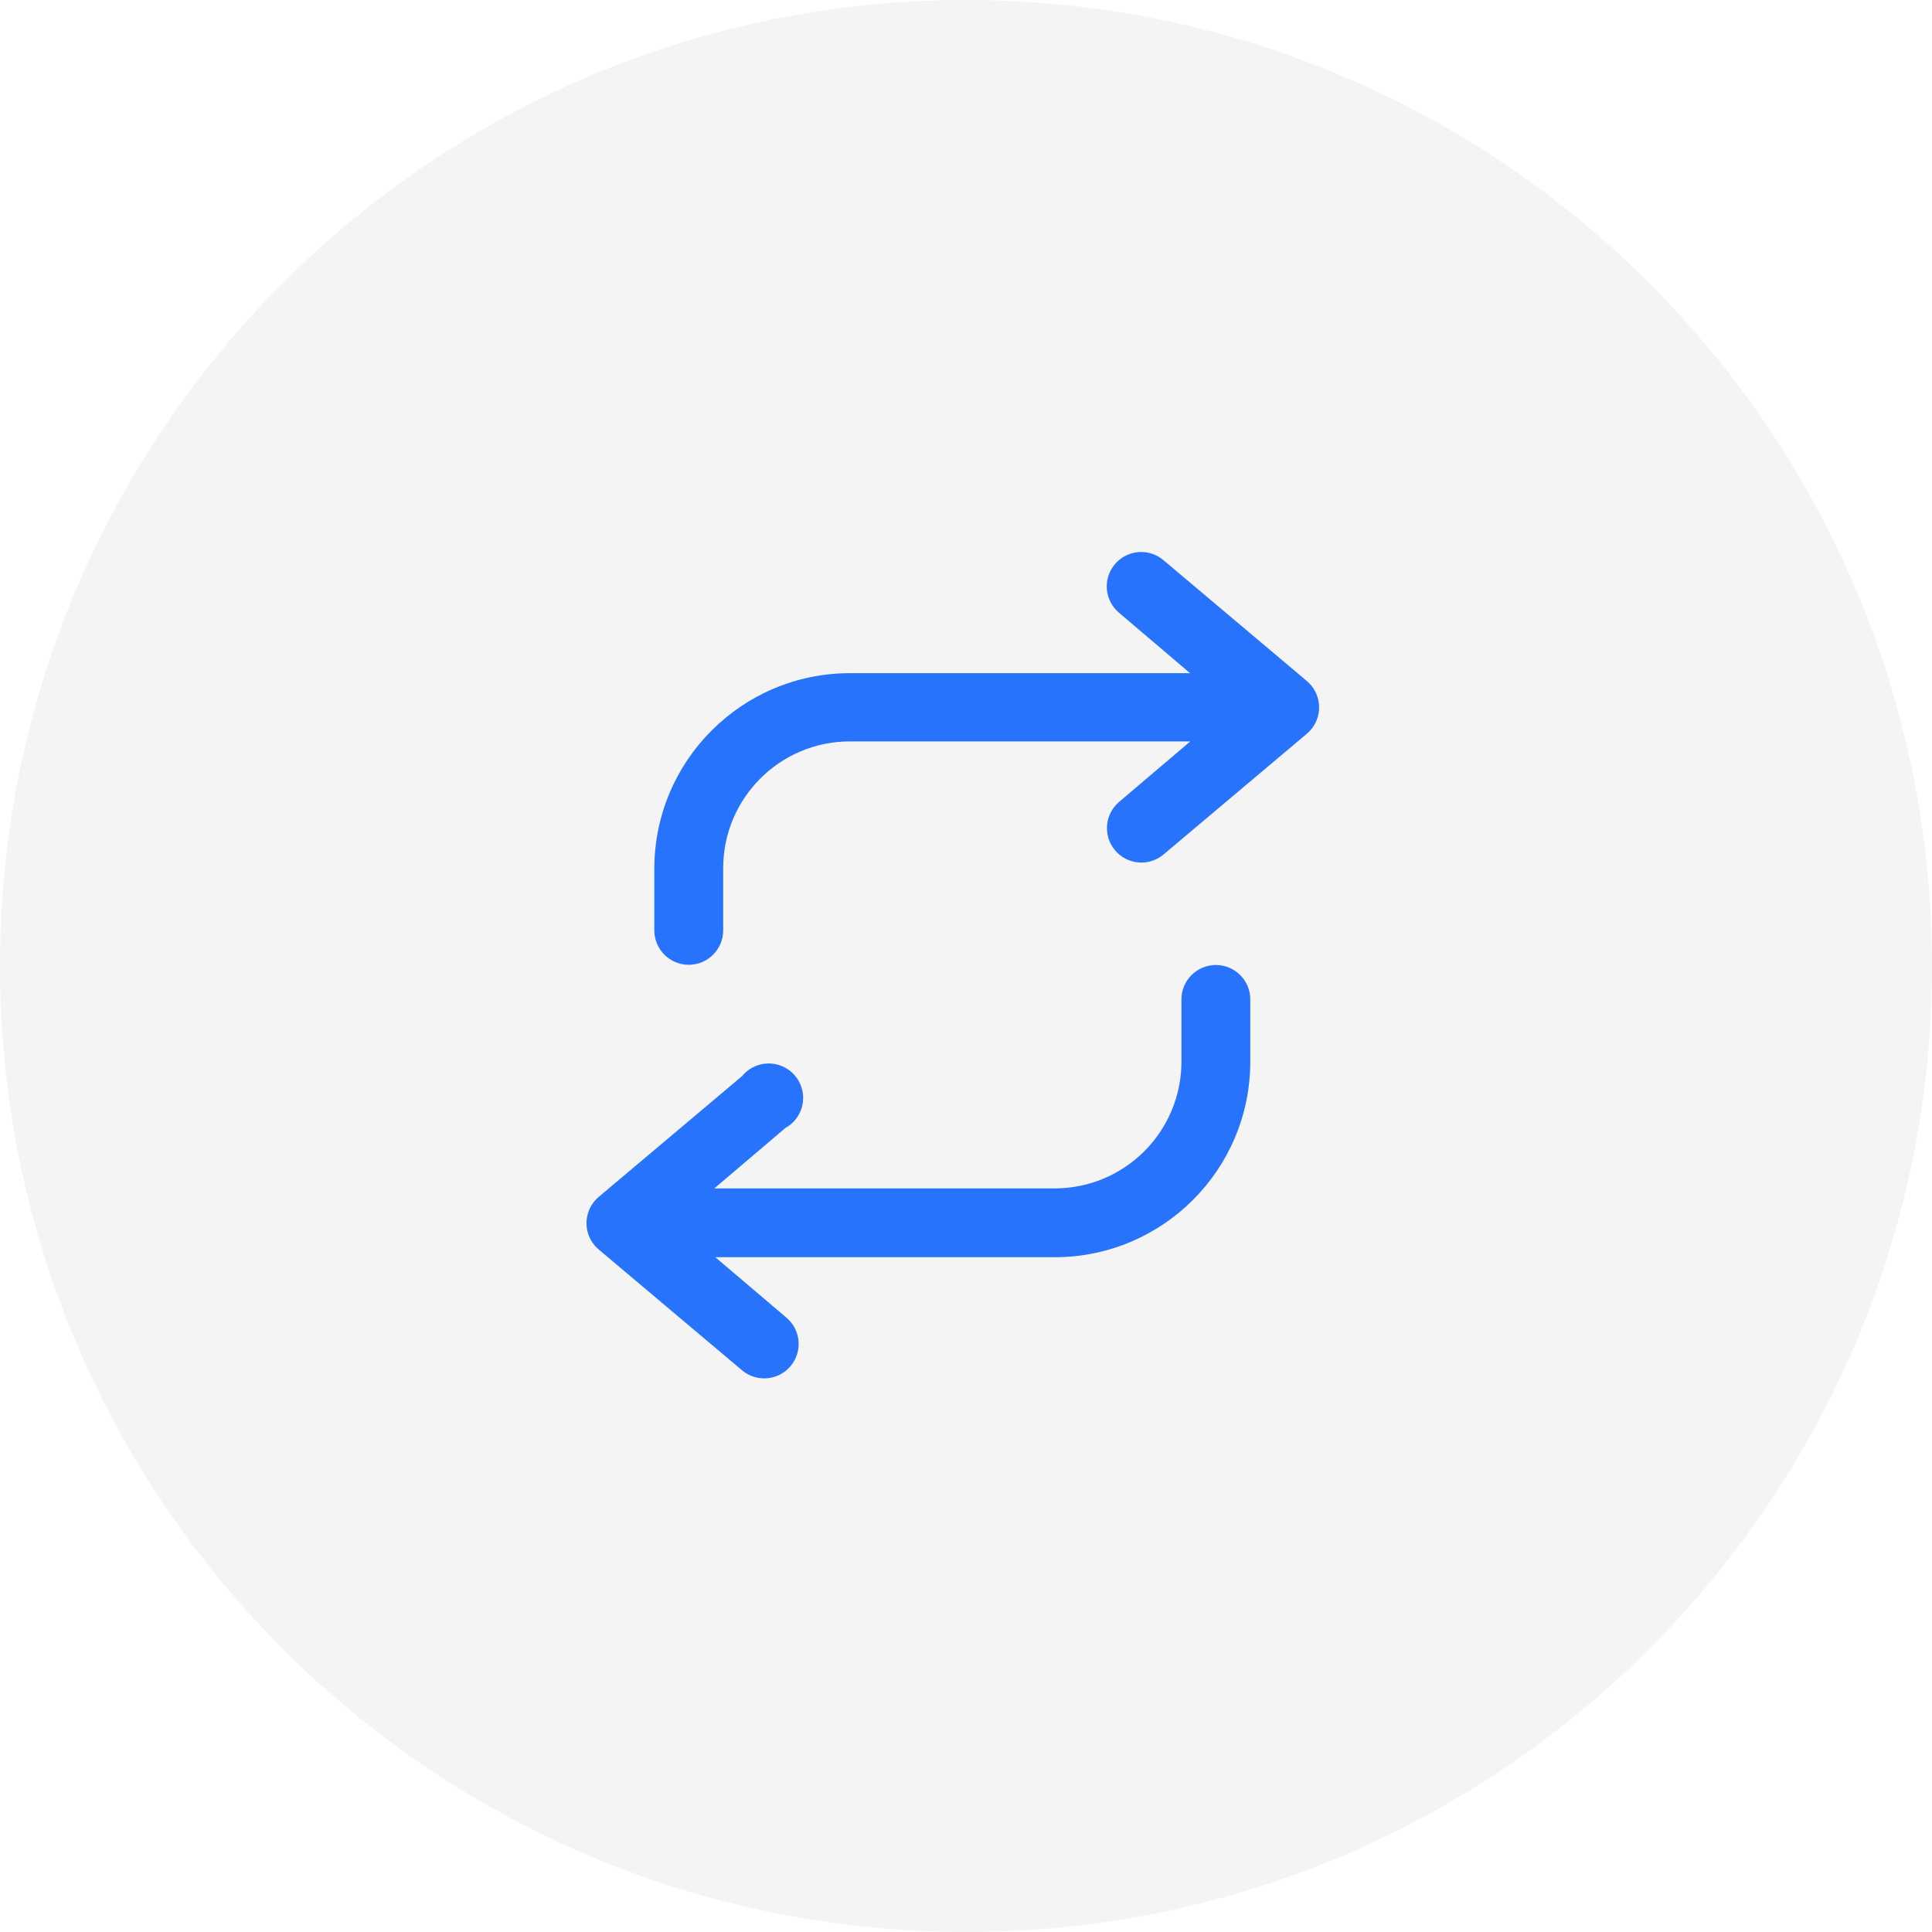
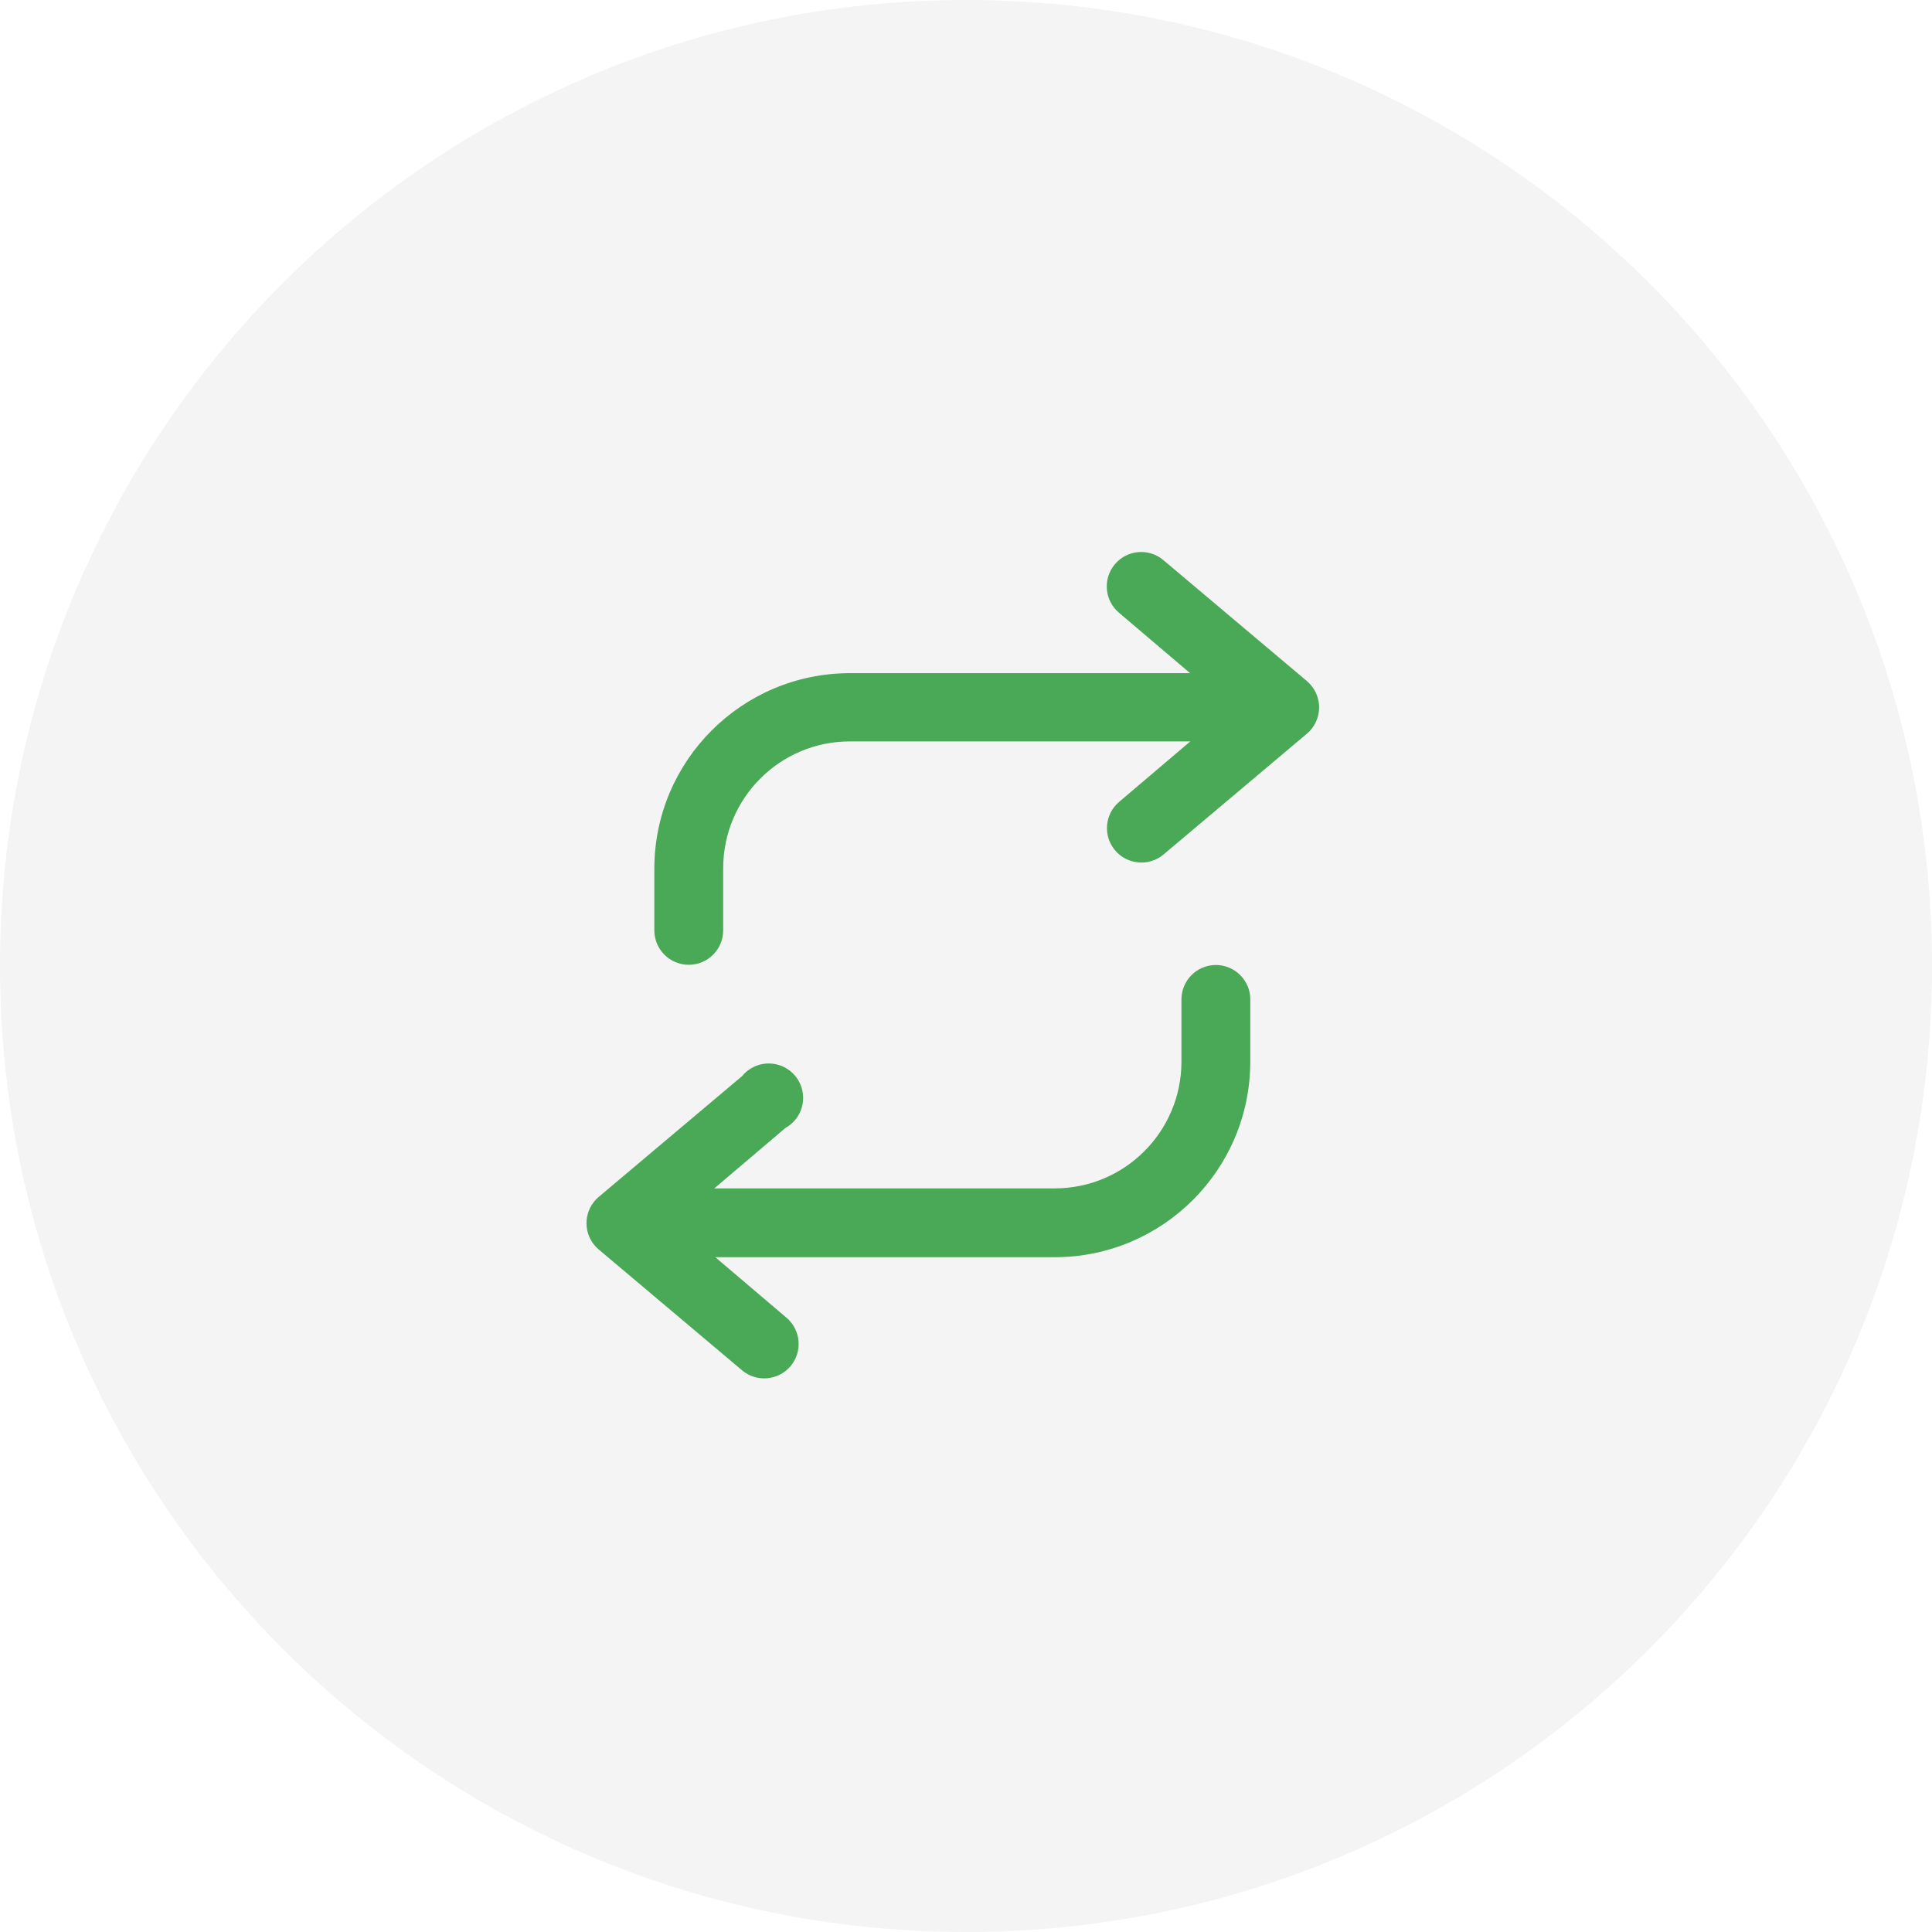
<svg xmlns="http://www.w3.org/2000/svg" width="56" height="56" viewBox="0 0 56 56" fill="none">
  <path fill-rule="evenodd" clip-rule="evenodd" d="M28 56C43.464 56 56 43.464 56 28C56 12.536 43.464 0 28 0C12.536 0 0 12.536 0 28C0 43.464 12.536 56 28 56Z" fill="#F4F4F4" />
-   <path d="M37.873 19.734L33.72 16.234C33.298 15.879 32.668 15.934 32.314 16.356C31.959 16.778 32.014 17.407 32.436 17.762L34.495 19.512H24.631C21.504 19.516 18.97 22.05 18.966 25.177V26.968C18.966 27.518 19.413 27.965 19.964 27.965C20.515 27.965 20.962 27.518 20.962 26.968V25.159C20.965 23.134 22.605 21.493 24.631 21.49H34.501L32.442 23.24C32.02 23.595 31.965 24.224 32.319 24.646C32.674 25.067 33.304 25.123 33.725 24.768L37.879 21.268C38.301 20.914 38.356 20.285 38.002 19.863C37.965 19.819 37.923 19.777 37.879 19.74L37.873 19.734Z" fill="#2873FB" />
-   <path d="M35.242 27.971C34.691 27.971 34.245 28.418 34.245 28.968V30.777C34.241 32.802 32.601 34.443 30.575 34.446H20.705L22.764 32.696C23.247 32.429 23.422 31.823 23.155 31.34C22.888 30.858 22.282 30.683 21.799 30.95C21.688 31.011 21.59 31.092 21.51 31.191L17.356 34.691C16.935 35.045 16.879 35.675 17.233 36.096C17.271 36.141 17.312 36.182 17.356 36.219L21.51 39.72C21.932 40.074 22.561 40.019 22.916 39.597C23.27 39.175 23.215 38.546 22.793 38.191L20.734 36.441H30.575C33.702 36.438 36.236 33.904 36.24 30.777V28.968C36.24 28.417 35.793 27.971 35.242 27.971Z" fill="#2873FB" />
+   <path d="M37.873 19.734L33.72 16.234C33.298 15.879 32.668 15.934 32.314 16.356C31.959 16.778 32.014 17.407 32.436 17.762L34.495 19.512H24.631C21.504 19.516 18.97 22.05 18.966 25.177V26.968C18.966 27.518 19.413 27.965 19.964 27.965C20.515 27.965 20.962 27.518 20.962 26.968V25.159C20.965 23.134 22.605 21.493 24.631 21.49H34.501L32.442 23.24C32.02 23.595 31.965 24.224 32.319 24.646C32.674 25.067 33.304 25.123 33.725 24.768L37.879 21.268C38.301 20.914 38.356 20.285 38.002 19.863C37.965 19.819 37.923 19.777 37.879 19.74L37.873 19.734Z" fill="#4AA956" />
+   <path d="M35.242 27.971C34.691 27.971 34.245 28.418 34.245 28.968V30.777C34.241 32.802 32.601 34.443 30.575 34.446H20.705L22.764 32.696C23.247 32.429 23.422 31.823 23.155 31.34C22.888 30.858 22.282 30.683 21.799 30.95C21.688 31.011 21.59 31.092 21.51 31.191L17.356 34.691C16.935 35.045 16.879 35.675 17.233 36.096C17.271 36.141 17.312 36.182 17.356 36.219L21.51 39.72C21.932 40.074 22.561 40.019 22.916 39.597C23.27 39.175 23.215 38.546 22.793 38.191L20.734 36.441H30.575C33.702 36.438 36.236 33.904 36.24 30.777V28.968C36.24 28.417 35.793 27.971 35.242 27.971Z" fill="#4AA956" />
</svg>
